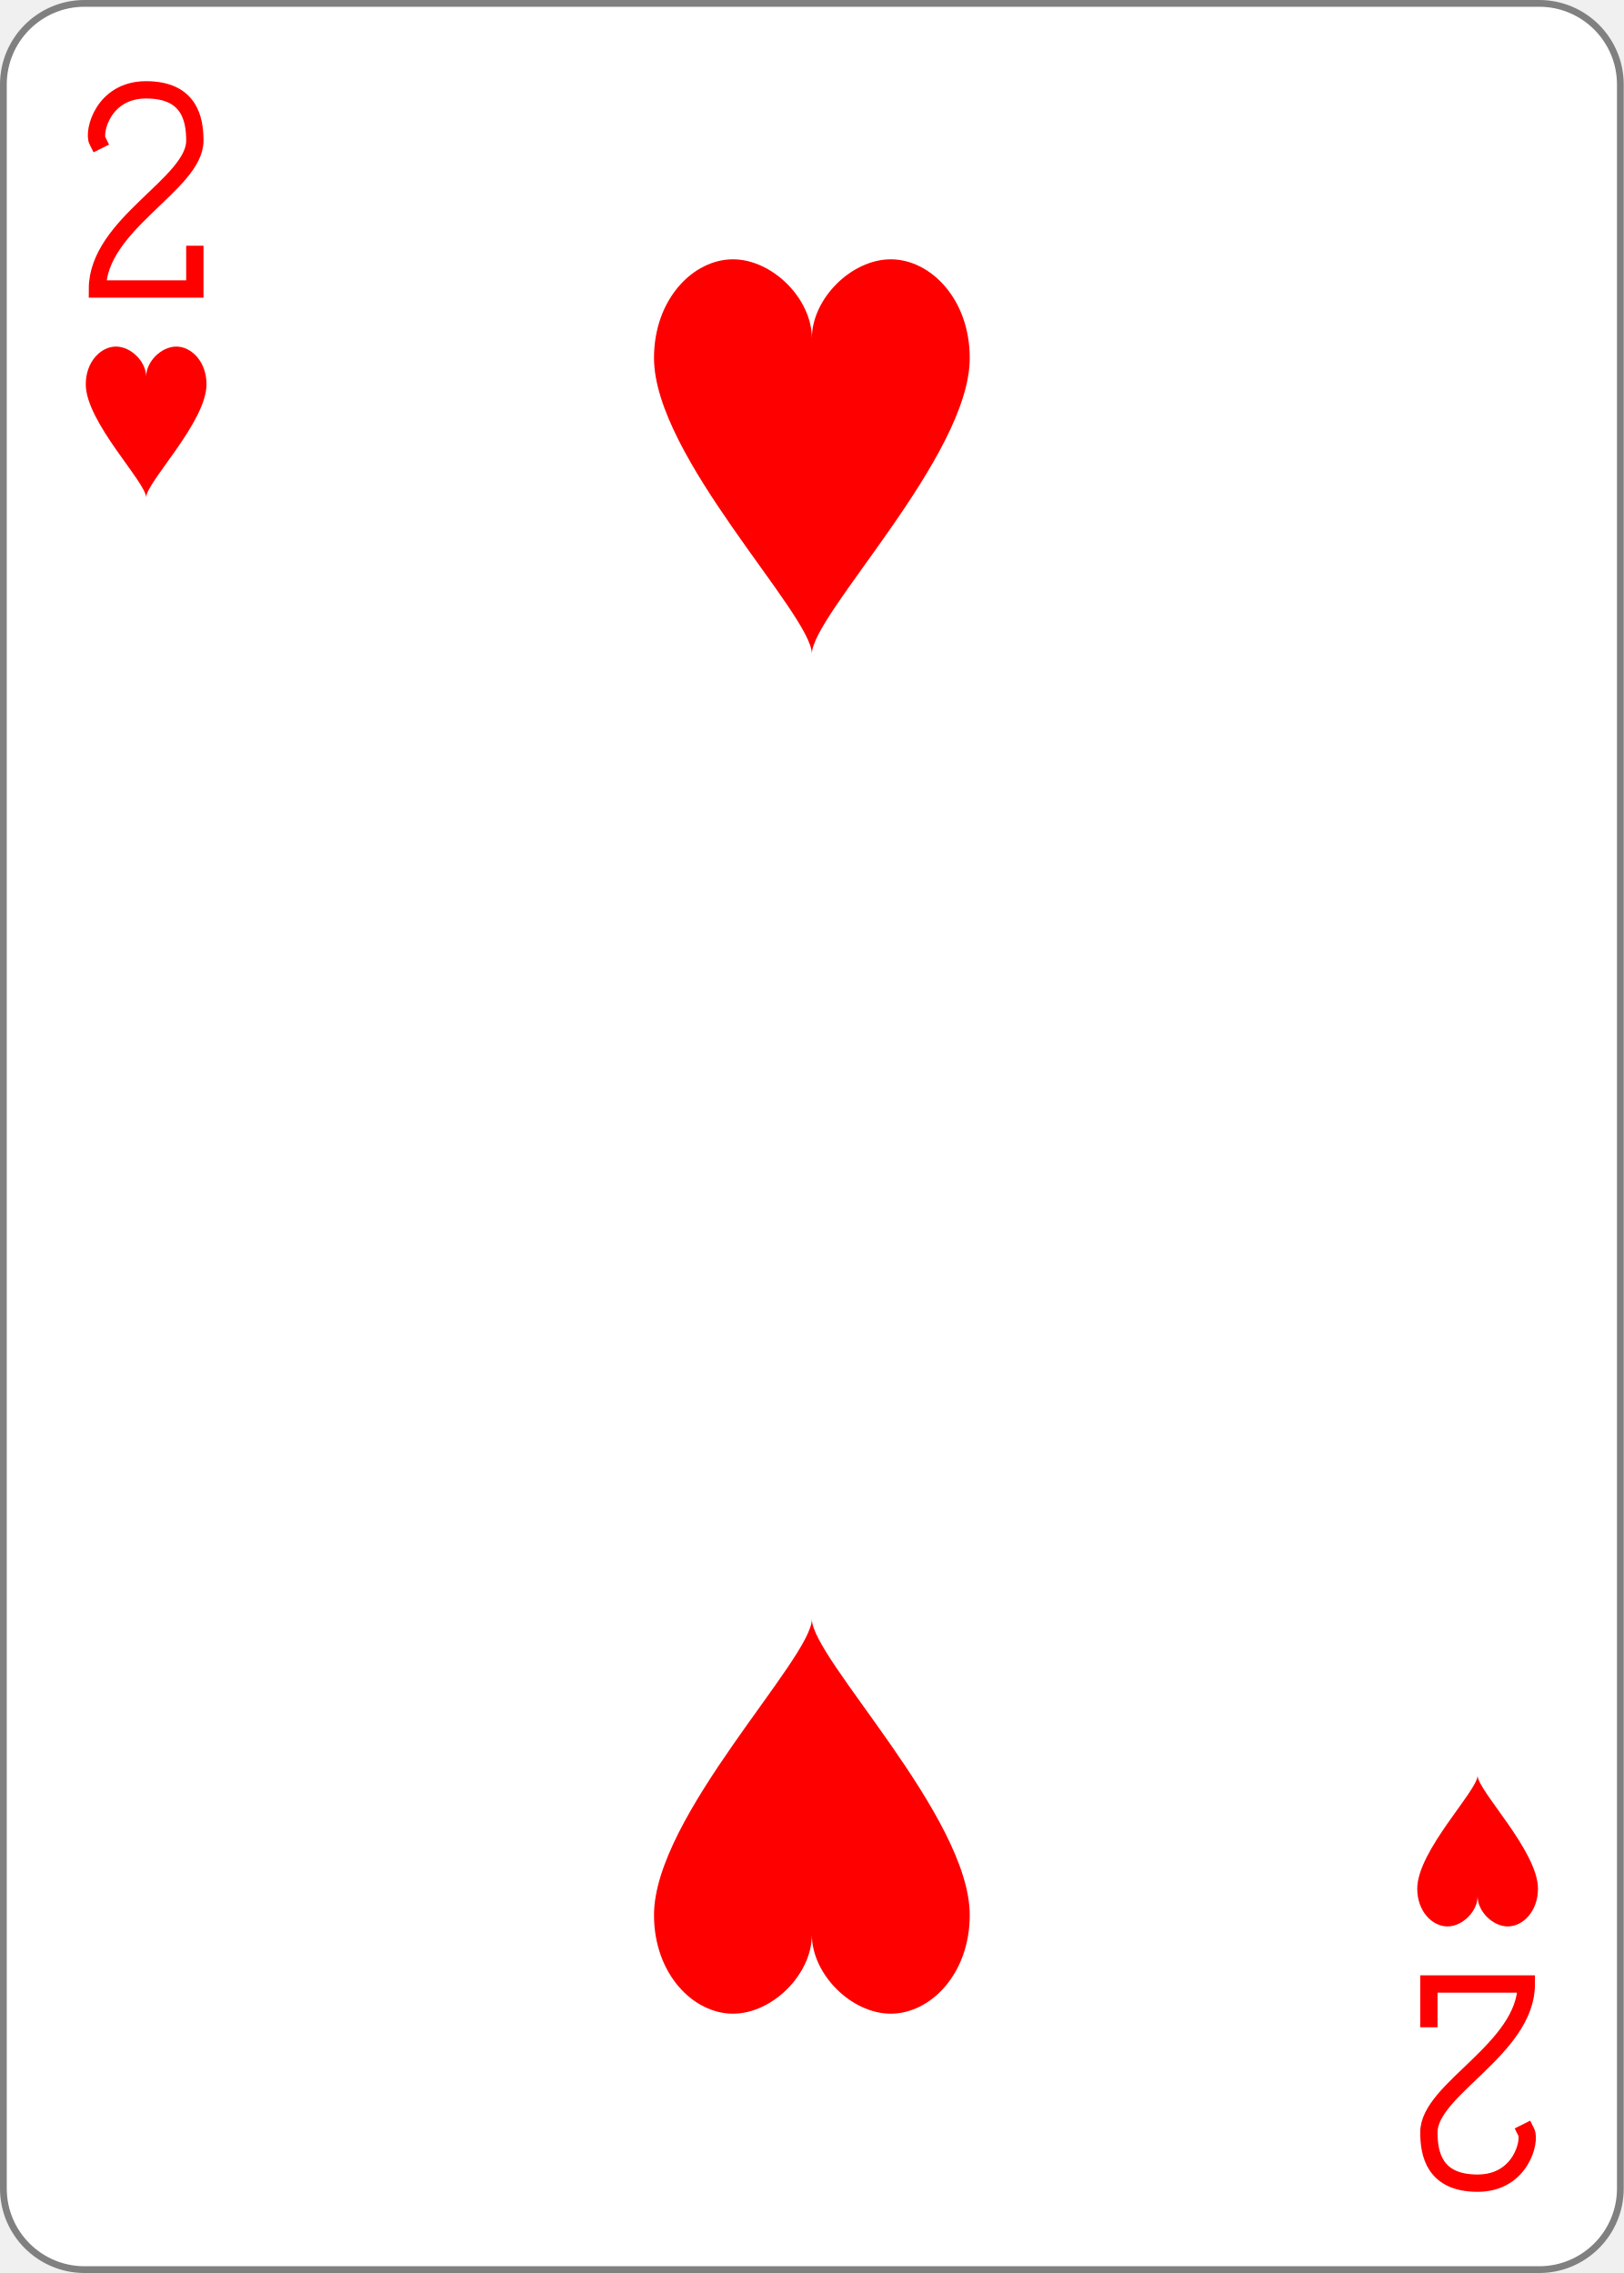
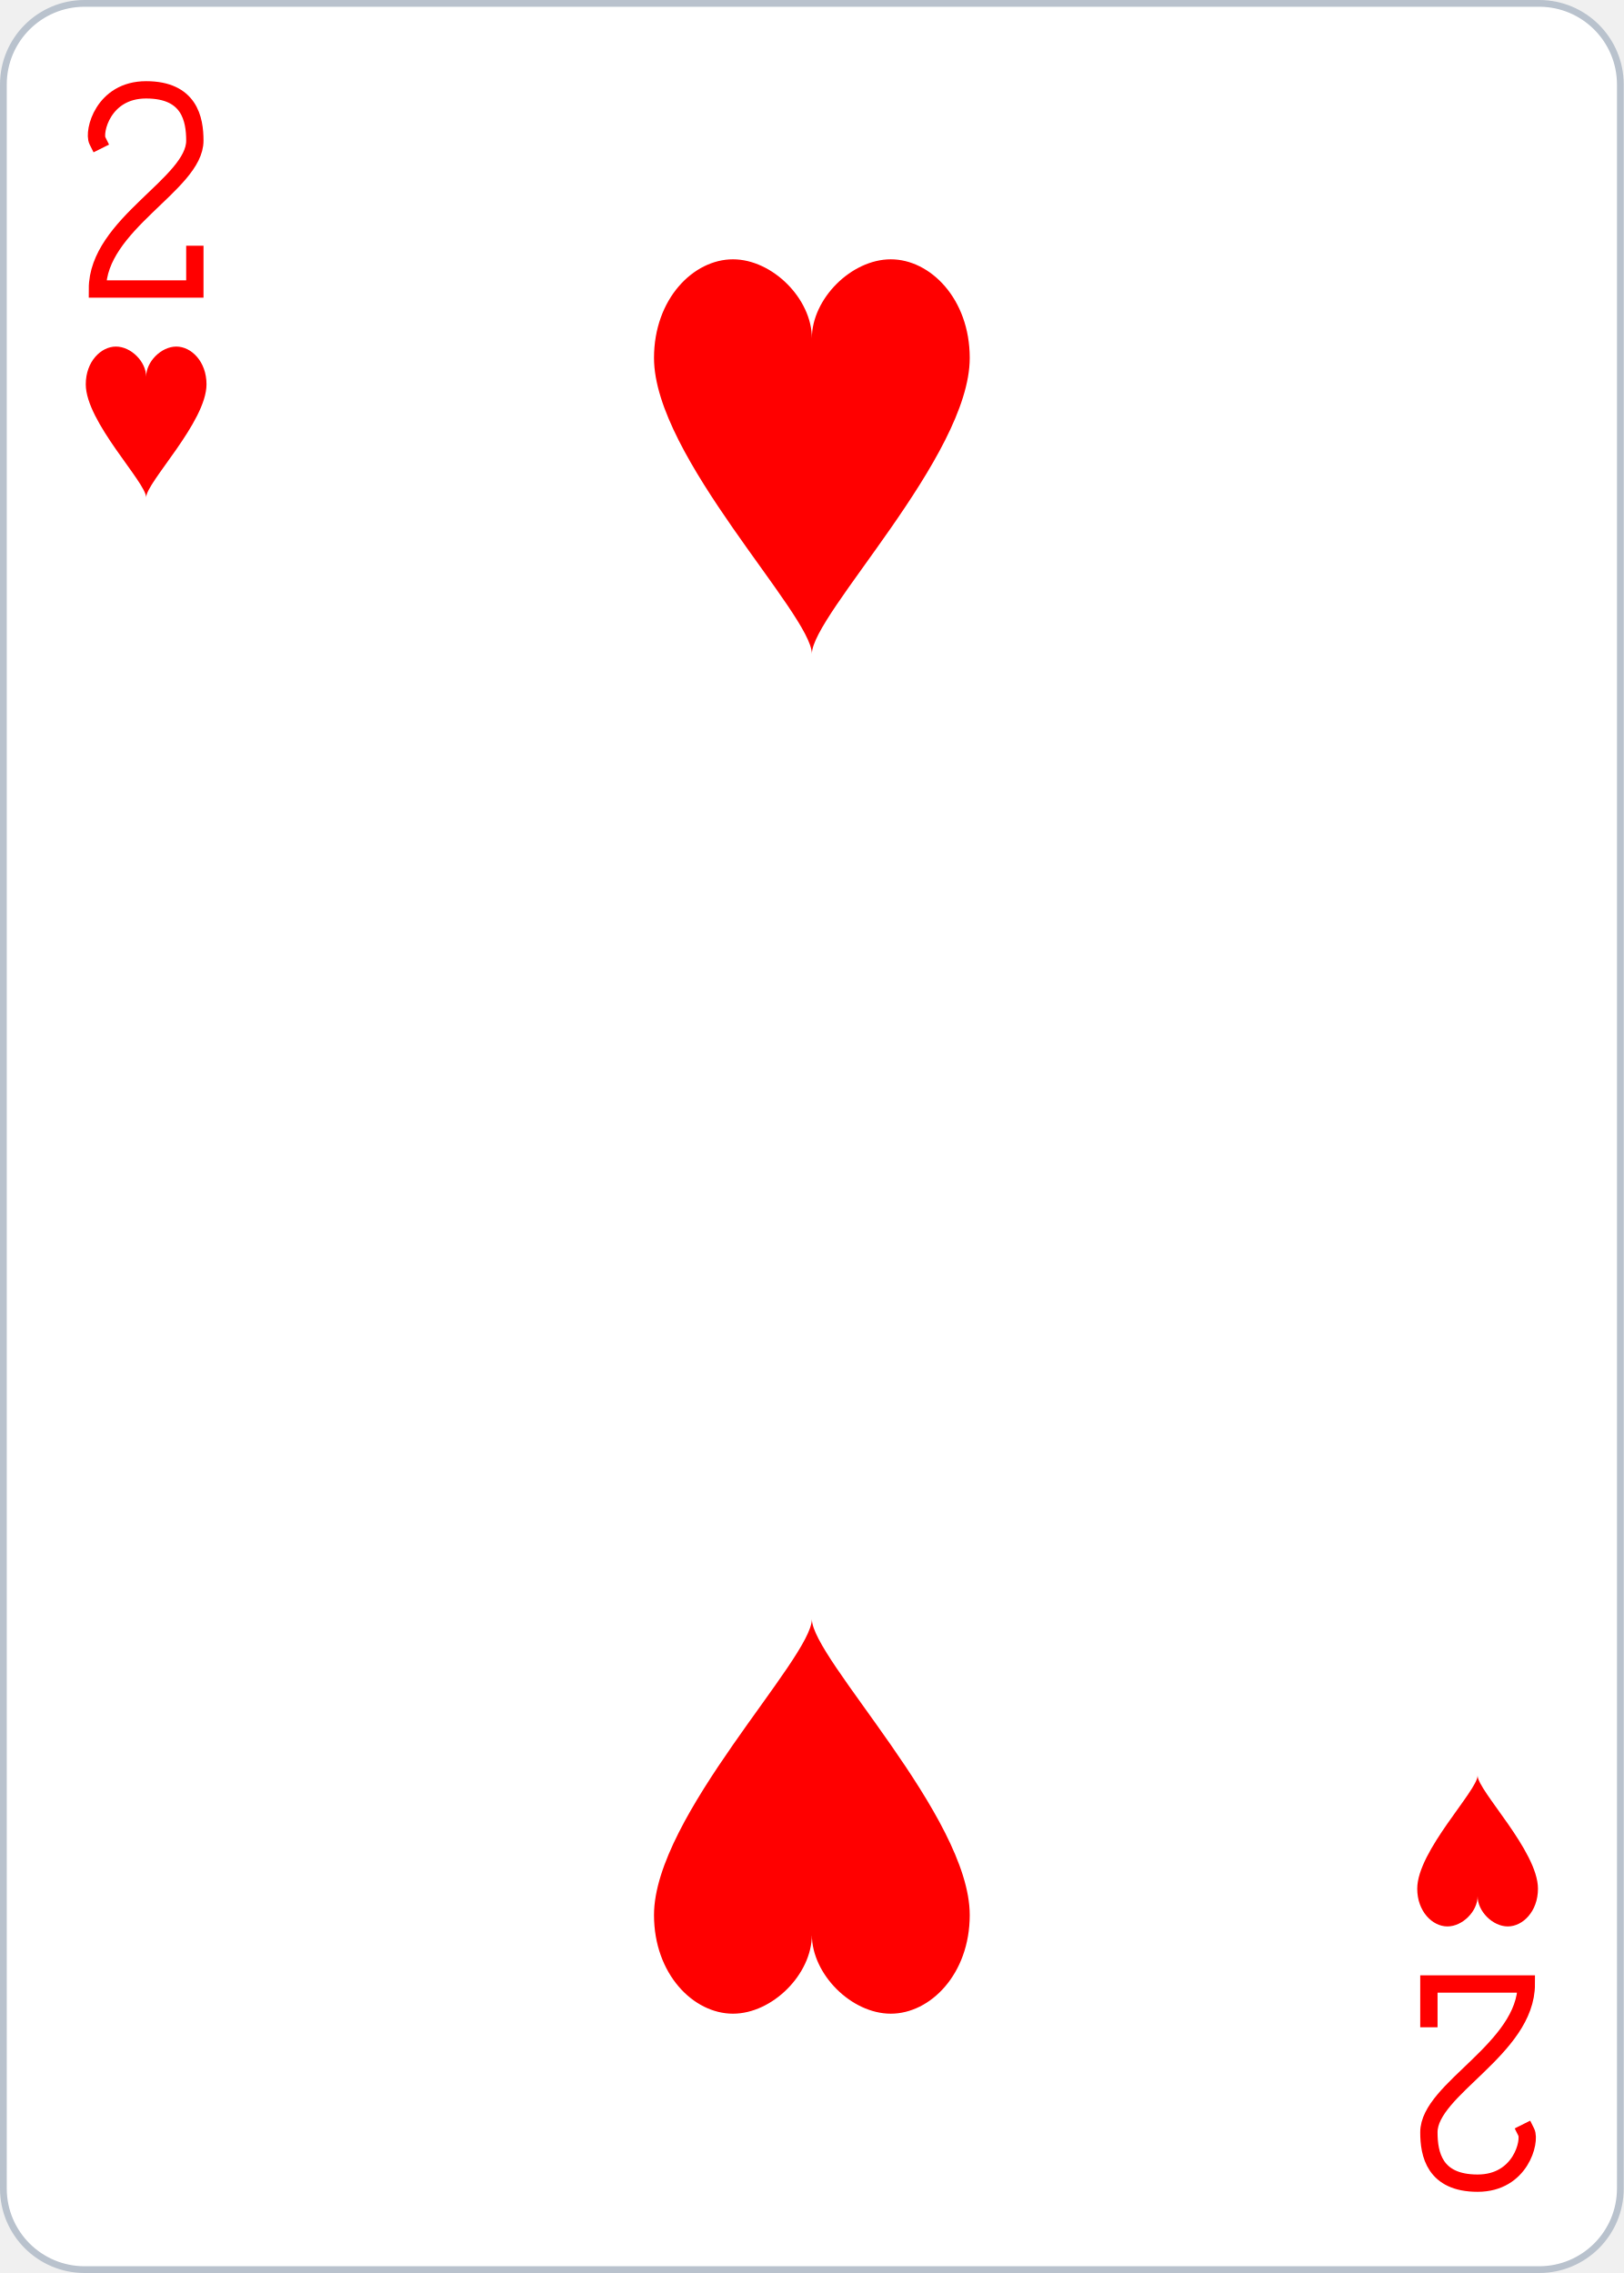
<svg xmlns="http://www.w3.org/2000/svg" xmlns:xlink="http://www.w3.org/1999/xlink" width="2.5in" height="3.5in" viewBox="-120 -168 240 336" preserveAspectRatio="none" class="card" face="2H">
  <symbol id="H" viewBox="-600 -600 1200 1200" preserveAspectRatio="xMinYMid">
    <path d="M0 -300C0 -400 100 -500 200 -500C300 -500 400 -400 400 -250C400 0 0 400 0 500C0 400 -400 0 -400 -250C-400 -400 -300 -500 -200 -500C-100 -500 0 -400 -0 -300Z" fill="red" />
  </symbol>
  <symbol id="H2" viewBox="-500 -500 1000 1000" preserveAspectRatio="xMinYMid">
    <path d="M-225 -225C-245 -265 -200 -460 0 -460C 200 -460 225 -325 225 -225C225 -25 -225 160 -225 460L225 460L225 300" stroke="red" stroke-width="80" stroke-linecap="square" stroke-miterlimit="1.5" fill="none" />
  </symbol>
-   <rect width="239" height="335" x="-119.5" y="-167.5" rx="12" ry="12" fill="white" stroke="gray" />
+   <rect width="239" height="335" x="-119.5" y="-167.5" rx="12" ry="12" fill="white" stroke="#B9C2CD" />
  <use xlink:href="#H2" height="32" width="32" x="-114.4" y="-156" />
  <use xlink:href="#H" height="26.769" width="26.769" x="-111.784" y="-119" />
  <use xlink:href="#H" height="70" width="70" x="-35" y="-135.501" />
  <g transform="rotate(180)">
    <use xlink:href="#H2" height="32" width="32" x="-114.4" y="-156" />
    <use xlink:href="#H" height="26.769" width="26.769" x="-111.784" y="-119" />
    <use xlink:href="#H" height="70" width="70" x="-35" y="-135.501" />
  </g>
</svg>
